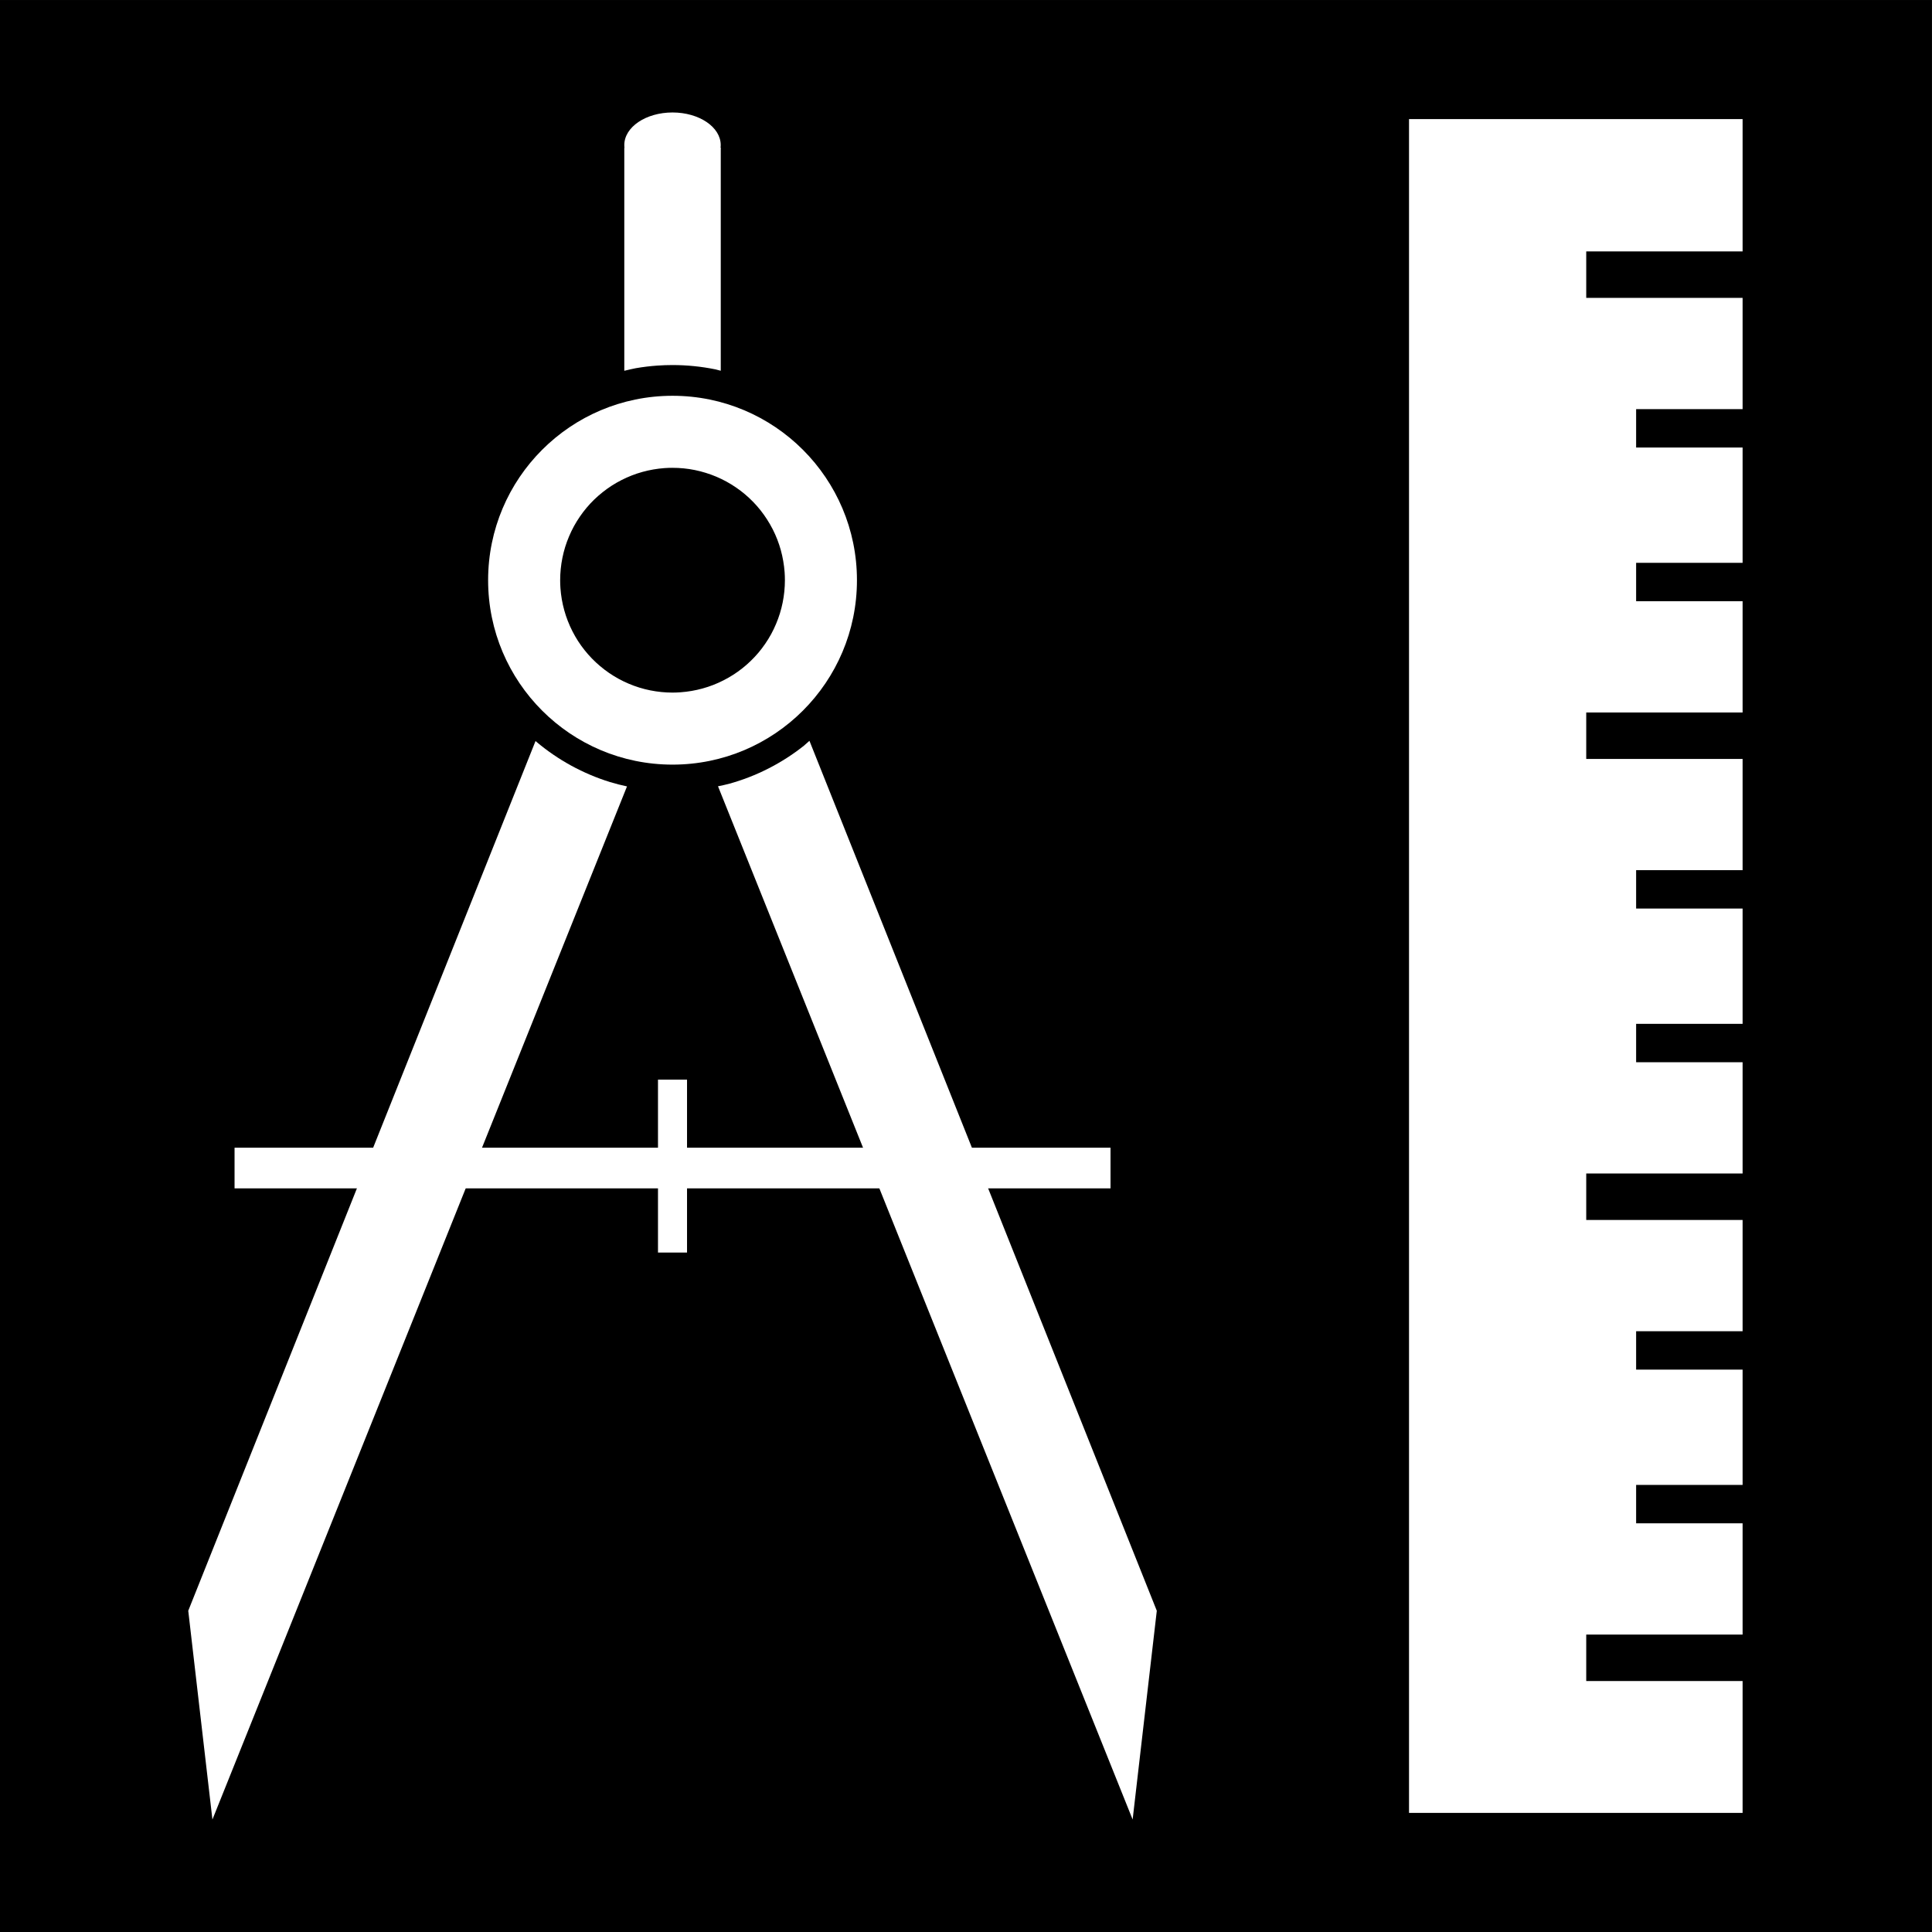
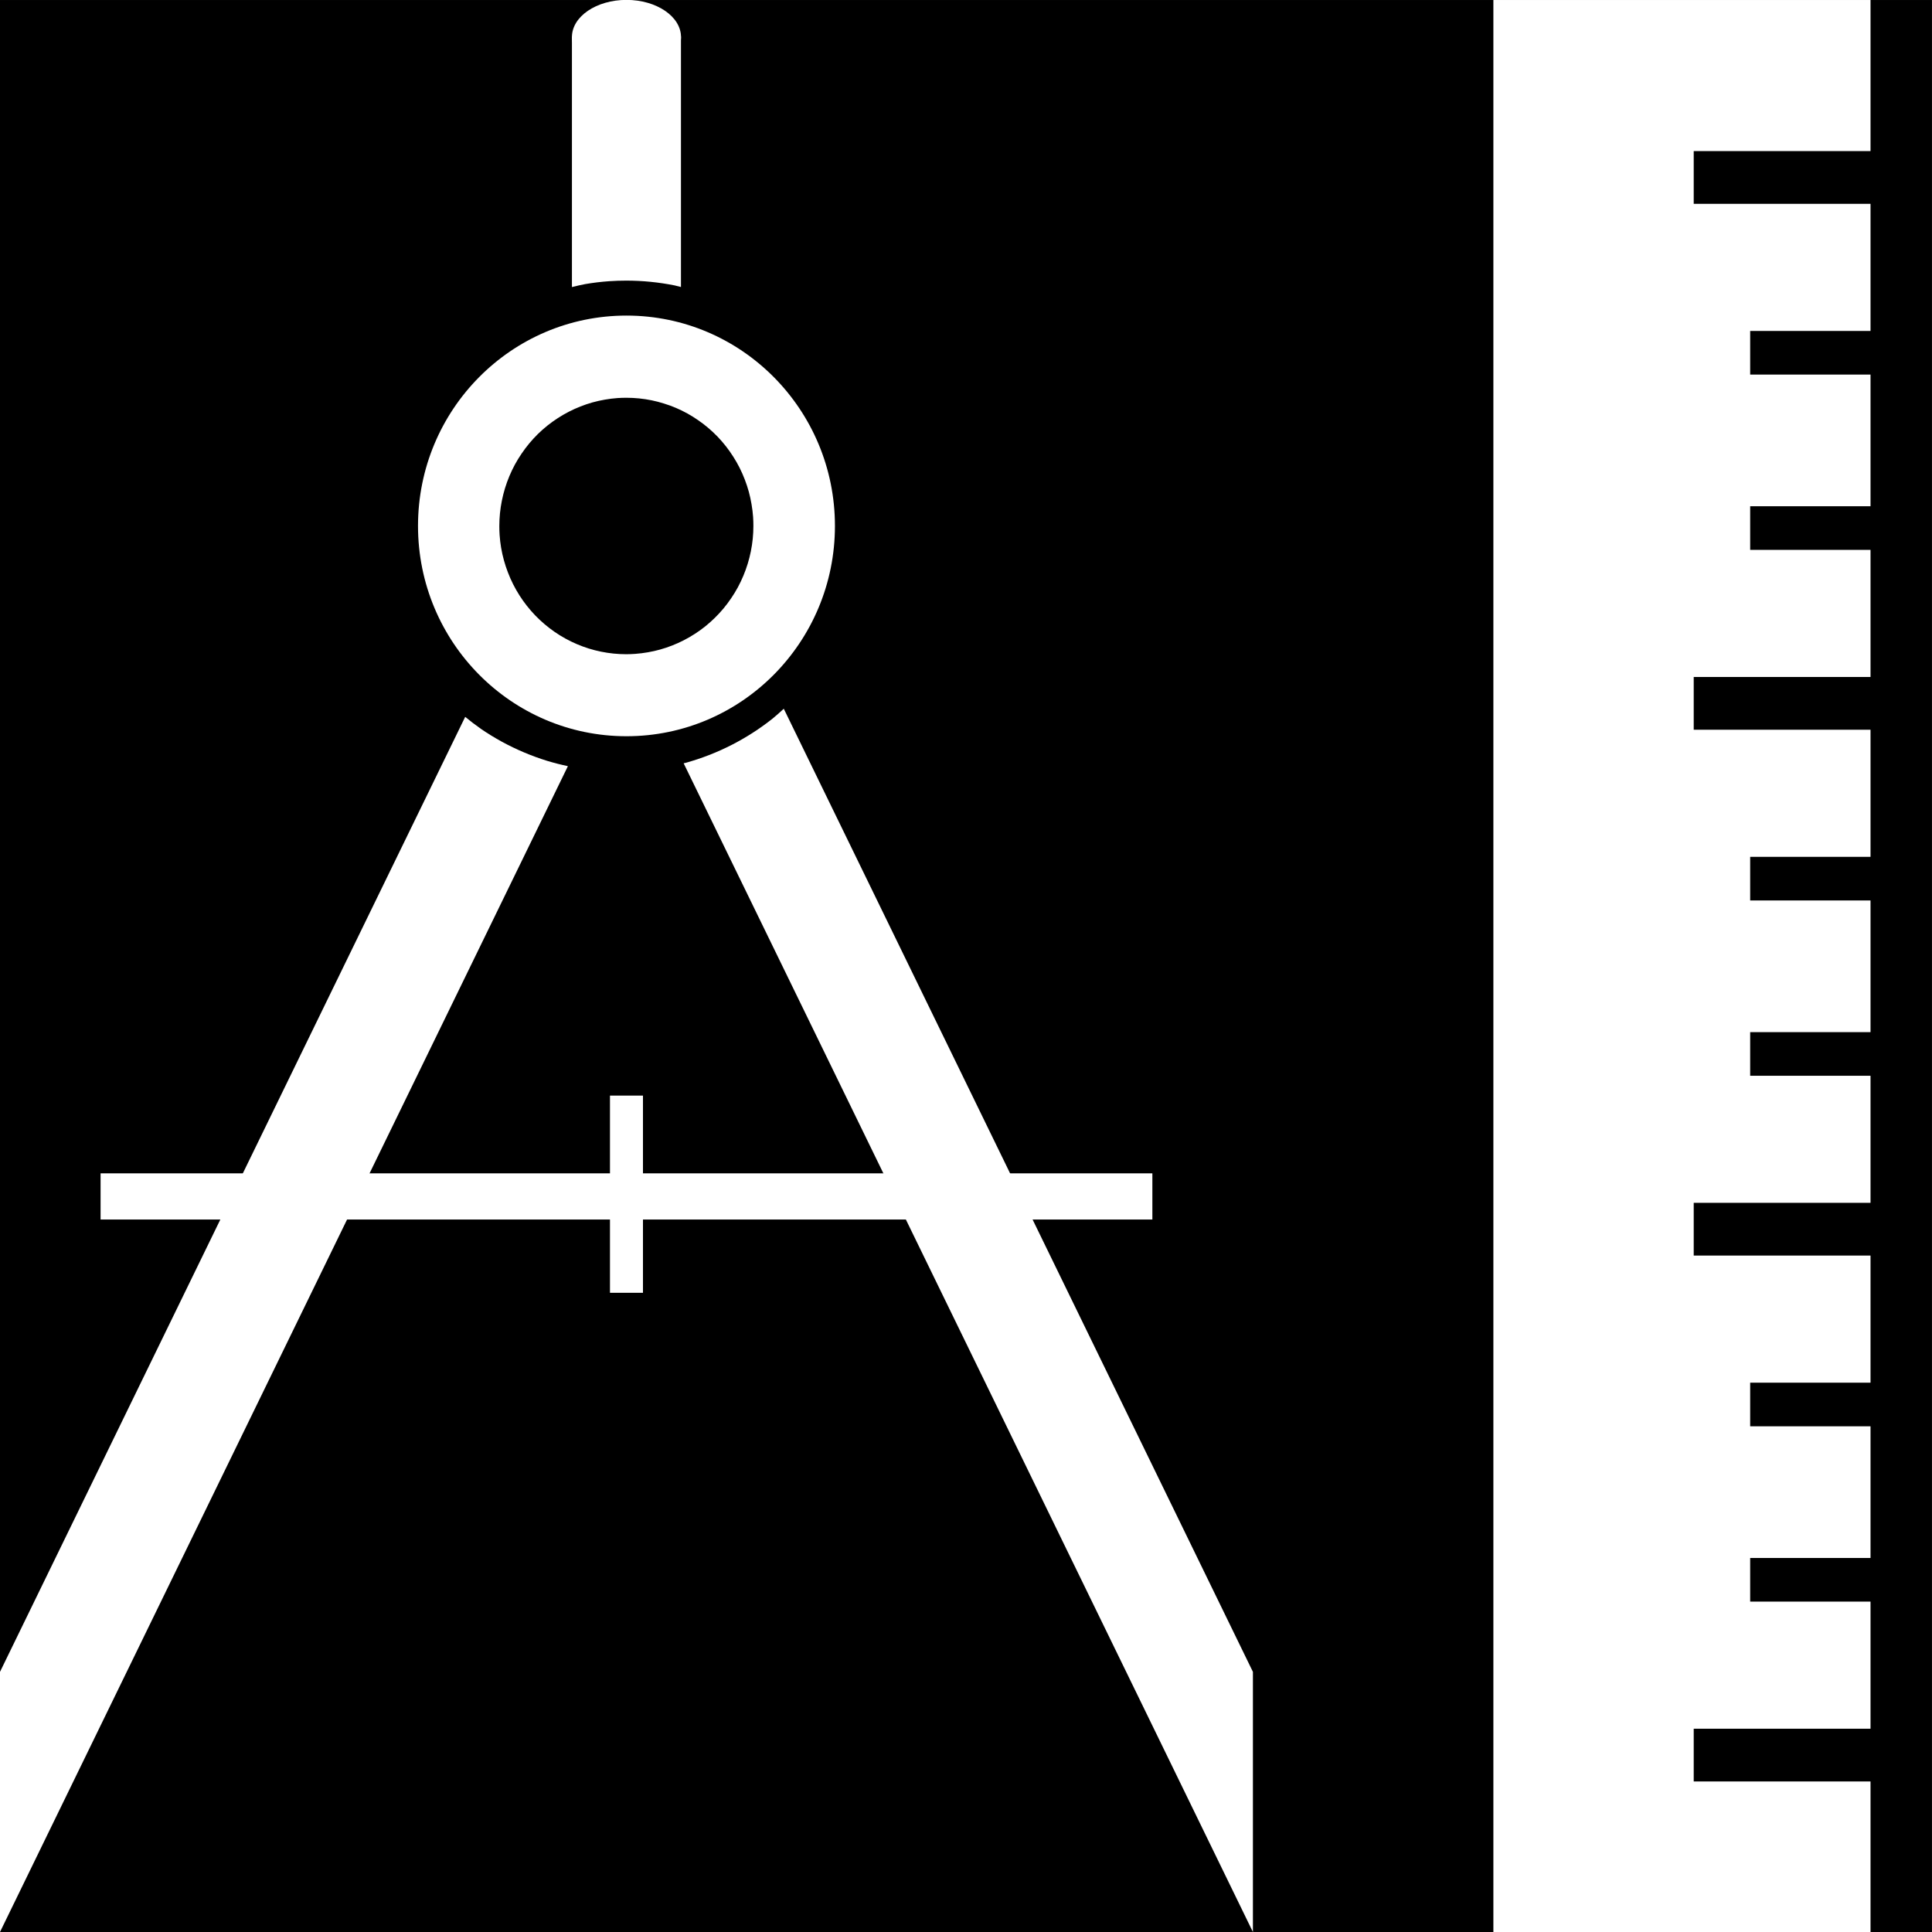
<svg xmlns="http://www.w3.org/2000/svg" width="33.262mm" height="33.262mm" viewBox="0 0 33.262 33.262" version="1.1" id="svg8">
  <defs id="defs2" />
  <g id="layer1" transform="translate(-28.67942,-83.01878)">
    <rect style="opacity:1;fill:#000000;fill-opacity:1;stroke:none;stroke-width:0.692;stroke-miterlimit:4;stroke-dasharray:none;stroke-dashoffset:0;stroke-opacity:1" id="rect830" width="33.262" height="33.262" x="28.679" y="83.019" ry="0" />
-     <g id="g850" transform="translate(-0.1873785,-0.2348744)">
-       <path transform="matrix(0.2645833,0,0,0.2645833,28.72619,83.06547)" id="rect876" d="M 41.154,10.328 V 24.838 A 14,14 0 0 1 41.914,24.668 14,14 0 0 1 43.303,24.5 a 14,14 0 0 1 0.99,-0.035 14,14 0 0 1 1.398,0.07 14,14 0 0 1 1.383,0.209 14,14 0 0 1 0.357,0.092 v -14.508 z" style="opacity:1;fill:#ffffff;fill-opacity:1;stroke:none;stroke-width:0.46;stroke-miterlimit:4;stroke-dasharray:none;stroke-dashoffset:0;stroke-opacity:1" />
-       <ellipse ry="0.561" rx="0.83" cy="85.751" cx="40.445" id="path880" style="opacity:1;fill:#ffffff;fill-opacity:1;stroke:none;stroke-width:0.133;stroke-miterlimit:4;stroke-dasharray:none;stroke-dashoffset:0;stroke-opacity:1" />
-       <path transform="matrix(0.2645833,0,0,0.2645833,28.72619,83.06547)" id="path882" d="m 44.293,26.465 a 12,12 0 0 0 -12,12 12,12 0 0 0 12,12 12,12 0 0 0 12,-12 12,12 0 0 0 -12,-12 z m 0,4.688 a 7.312,7.312 0 0 1 0.73,0.035 7.312,7.312 0 0 1 0.723,0.109 7.312,7.312 0 0 1 0.707,0.182 7.312,7.312 0 0 1 0.688,0.25 7.312,7.312 0 0 1 0.658,0.318 7.312,7.312 0 0 1 0.623,0.383 7.312,7.312 0 0 1 0.582,0.441 7.312,7.312 0 0 1 0.535,0.498 7.312,7.312 0 0 1 0.482,0.549 7.312,7.312 0 0 1 0.424,0.596 7.312,7.312 0 0 1 0.365,0.633 7.312,7.312 0 0 1 0.299,0.668 7.312,7.312 0 0 1 0.23,0.693 7.312,7.312 0 0 1 0.158,0.713 7.312,7.312 0 0 1 0.09,0.727 7.312,7.312 0 0 1 0.018,0.518 7.312,7.312 0 0 1 -0.037,0.73 7.312,7.312 0 0 1 -0.109,0.723 7.312,7.312 0 0 1 -0.18,0.707 7.312,7.312 0 0 1 -0.252,0.688 7.312,7.312 0 0 1 -0.316,0.658 7.312,7.312 0 0 1 -0.383,0.623 7.312,7.312 0 0 1 -0.441,0.582 7.312,7.312 0 0 1 -0.5,0.535 7.312,7.312 0 0 1 -0.549,0.482 7.312,7.312 0 0 1 -0.594,0.424 7.312,7.312 0 0 1 -0.635,0.363 7.312,7.312 0 0 1 -0.666,0.299 7.312,7.312 0 0 1 -0.695,0.23 7.312,7.312 0 0 1 -0.713,0.16 7.312,7.312 0 0 1 -0.725,0.088 7.312,7.312 0 0 1 -0.518,0.02 7.312,7.312 0 0 1 -0.73,-0.037 7.312,7.312 0 0 1 -0.723,-0.109 7.312,7.312 0 0 1 -0.707,-0.18 7.312,7.312 0 0 1 -0.688,-0.252 7.312,7.312 0 0 1 -0.658,-0.318 A 7.312,7.312 0 0 1 40.164,44.5 a 7.312,7.312 0 0 1 -0.582,-0.443 7.312,7.312 0 0 1 -0.535,-0.498 7.312,7.312 0 0 1 -0.482,-0.549 7.312,7.312 0 0 1 -0.426,-0.594 7.312,7.312 0 0 1 -0.363,-0.635 7.312,7.312 0 0 1 -0.299,-0.668 7.312,7.312 0 0 1 -0.23,-0.693 7.312,7.312 0 0 1 -0.16,-0.713 7.312,7.312 0 0 1 -0.088,-0.725 7.312,7.312 0 0 1 -0.018,-0.518 7.312,7.312 0 0 1 0.037,-0.73 7.312,7.312 0 0 1 0.109,-0.723 7.312,7.312 0 0 1 0.18,-0.709 7.312,7.312 0 0 1 0.252,-0.686 7.312,7.312 0 0 1 0.316,-0.658 7.312,7.312 0 0 1 0.383,-0.623 7.312,7.312 0 0 1 0.441,-0.582 7.312,7.312 0 0 1 0.498,-0.535 7.312,7.312 0 0 1 0.551,-0.482 7.312,7.312 0 0 1 0.594,-0.426 7.312,7.312 0 0 1 0.635,-0.363 7.312,7.312 0 0 1 0.666,-0.299 7.312,7.312 0 0 1 0.693,-0.23 7.312,7.312 0 0 1 0.715,-0.16 7.312,7.312 0 0 1 0.725,-0.088 7.312,7.312 0 0 1 0.518,-0.018 z" style="opacity:1;fill:#ffffff;fill-opacity:1;stroke:none;stroke-width:0.378;stroke-miterlimit:4;stroke-dasharray:none;stroke-dashoffset:0;stroke-opacity:1" />
-       <rect y="85.304" x="53.125" height="29.161" width="5.743" id="rect918" style="opacity:1;fill:#ffffff;fill-opacity:1;stroke:none;stroke-width:0.808;stroke-miterlimit:4;stroke-dasharray:none;stroke-dashoffset:0;stroke-opacity:1" />
-       <path id="path920-7-0" d="M 58.888,87.982 H 56.176" style="fill:none;stroke:#000000;stroke-width:0.8;stroke-linecap:butt;stroke-linejoin:miter;stroke-miterlimit:4;stroke-dasharray:none;stroke-opacity:1" />
-       <path id="path920-7-0-2" d="M 58.888,90.628 H 57.035" style="fill:none;stroke:#000000;stroke-width:0.661;stroke-linecap:butt;stroke-linejoin:miter;stroke-miterlimit:4;stroke-dasharray:none;stroke-opacity:1" />
-       <path id="path920-7-0-6" d="M 58.888,93.274 H 57.035" style="fill:none;stroke:#000000;stroke-width:0.661;stroke-linecap:butt;stroke-linejoin:miter;stroke-miterlimit:4;stroke-dasharray:none;stroke-opacity:1" />
-       <path id="path920-7-0-1" d="M 58.888,95.92 H 56.176" style="fill:none;stroke:#000000;stroke-width:0.8;stroke-linecap:butt;stroke-linejoin:miter;stroke-miterlimit:4;stroke-dasharray:none;stroke-opacity:1" />
-       <path id="path920-7-0-2-8" d="M 58.888,98.565 H 57.035" style="fill:none;stroke:#000000;stroke-width:0.661;stroke-linecap:butt;stroke-linejoin:miter;stroke-miterlimit:4;stroke-dasharray:none;stroke-opacity:1" />
-       <path id="path920-7-0-6-7" d="M 58.888,101.211 H 57.035" style="fill:none;stroke:#000000;stroke-width:0.661;stroke-linecap:butt;stroke-linejoin:miter;stroke-miterlimit:4;stroke-dasharray:none;stroke-opacity:1" />
-       <path id="path920-7-0-9" d="M 58.888,103.857 H 56.176" style="fill:none;stroke:#000000;stroke-width:0.8;stroke-linecap:butt;stroke-linejoin:miter;stroke-miterlimit:4;stroke-dasharray:none;stroke-opacity:1" />
-       <path id="path920-7-0-2-2" d="M 58.888,106.503 H 57.035" style="fill:none;stroke:#000000;stroke-width:0.661;stroke-linecap:butt;stroke-linejoin:miter;stroke-miterlimit:4;stroke-dasharray:none;stroke-opacity:1" />
-       <path id="path920-7-0-6-0" d="M 58.888,109.149 H 57.035" style="fill:none;stroke:#000000;stroke-width:0.661;stroke-linecap:butt;stroke-linejoin:miter;stroke-miterlimit:4;stroke-dasharray:none;stroke-opacity:1" />
-       <path id="path920-7-0-92" d="M 58.888,111.795 H 56.176" style="fill:none;stroke:#000000;stroke-width:0.8;stroke-linecap:butt;stroke-linejoin:miter;stroke-miterlimit:4;stroke-dasharray:none;stroke-opacity:1" />
-       <path id="path1105" d="m 32.905,103.363 h 15.081" style="fill:none;stroke:#ffffff;stroke-width:0.7;stroke-linecap:butt;stroke-linejoin:miter;stroke-miterlimit:4;stroke-dasharray:none;stroke-opacity:1" />
-       <path id="path1107" d="M 40.445,101.841 V 104.818" style="fill:none;stroke:#ffffff;stroke-width:0.5;stroke-linecap:butt;stroke-linejoin:miter;stroke-miterlimit:4;stroke-dasharray:none;stroke-opacity:1" />
-       <path transform="matrix(0.2645833,0,0,0.2645833,28.72619,83.06547)" id="path869" d="M 35.379,48.928 12.781,105.523 14.354,119.107 41.33,51.883 A 13.75,13.75 0 0 1 40.23,51.602 13.75,13.75 0 0 1 38.938,51.129 13.75,13.75 0 0 1 37.701,50.531 13.75,13.75 0 0 1 36.529,49.812 a 13.75,13.75 0 0 1 -1.094,-0.832 13.75,13.75 0 0 1 -0.057,-0.053 z" style="fill:#ffffff;fill-opacity:1;stroke:none;stroke-width:1.029px;stroke-linecap:butt;stroke-linejoin:miter;stroke-opacity:1" />
-       <path transform="matrix(0.2645833,0,0,0.2645833,28.72619,83.06547)" id="path841" d="m 47.252,51.875 26.98,67.232 1.572,-13.584 -22.602,-56.607 a 13.75,13.75 0 0 1 -0.363,0.32 13.75,13.75 0 0 1 -1.117,0.799 13.75,13.75 0 0 1 -1.193,0.684 13.75,13.75 0 0 1 -1.254,0.562 13.75,13.75 0 0 1 -1.305,0.432 13.75,13.75 0 0 1 -0.719,0.162 z" style="fill:#ffffff;fill-opacity:1;stroke:none;stroke-width:1.029px;stroke-linecap:butt;stroke-linejoin:miter;stroke-opacity:1" />
+     <path style="opacity:1;fill:#ffffff;fill-opacity:1;stroke:none;stroke-width:0.137;stroke-miterlimit:4;stroke-dasharray:none;stroke-dashoffset:0;stroke-opacity:1" d="m 38.526,83.646 v 4.315 a 4.188,4.163 0 0 1 0.227,-0.051 4.188,4.163 0 0 1 0.415,-0.05 4.188,4.163 0 0 1 0.296,-0.01 4.188,4.163 0 0 1 0.418,0.021 4.188,4.163 0 0 1 0.414,0.062 4.188,4.163 0 0 1 0.107,0.027 V 83.646 Z" id="rect876" />
+     <ellipse style="opacity:1;fill:#ffffff;fill-opacity:1;stroke:none;stroke-width:0.151;stroke-miterlimit:4;stroke-dasharray:none;stroke-dashoffset:0;stroke-opacity:1" id="path880" cx="39.465" cy="83.657" rx="0.939" ry="0.64" />
+     <path style="opacity:1;fill:#ffffff;fill-opacity:1;stroke:none;stroke-width:0.114;stroke-miterlimit:4;stroke-dasharray:none;stroke-dashoffset:0;stroke-opacity:1" d="m 39.465,88.452 a 3.589,3.621 0 0 0 -3.589,3.621 3.589,3.621 0 0 0 3.589,3.621 3.589,3.621 0 0 0 3.589,-3.621 3.589,3.621 0 0 0 -3.589,-3.621 z m 0,1.415 a 2.187,2.207 0 0 1 0.218,0.011 2.187,2.207 0 0 1 0.216,0.033 2.187,2.207 0 0 1 0.211,0.055 2.187,2.207 0 0 1 0.206,0.075 2.187,2.207 0 0 1 0.197,0.096 2.187,2.207 0 0 1 0.186,0.116 2.187,2.207 0 0 1 0.174,0.133 2.187,2.207 0 0 1 0.16,0.15 2.187,2.207 0 0 1 0.144,0.166 2.187,2.207 0 0 1 0.127,0.18 2.187,2.207 0 0 1 0.109,0.191 2.187,2.207 0 0 1 0.089,0.202 2.187,2.207 0 0 1 0.069,0.209 2.187,2.207 0 0 1 0.047,0.215 2.187,2.207 0 0 1 0.027,0.219 2.187,2.207 0 0 1 0.005,0.156 2.187,2.207 0 0 1 -0.011,0.22 2.187,2.207 0 0 1 -0.033,0.218 2.187,2.207 0 0 1 -0.054,0.213 2.187,2.207 0 0 1 -0.075,0.207 2.187,2.207 0 0 1 -0.095,0.199 2.187,2.207 0 0 1 -0.115,0.188 2.187,2.207 0 0 1 -0.132,0.176 2.187,2.207 0 0 1 -0.15,0.162 2.187,2.207 0 0 1 -0.164,0.146 2.187,2.207 0 0 1 -0.178,0.128 2.187,2.207 0 0 1 -0.19,0.11 2.187,2.207 0 0 1 -0.199,0.09 2.187,2.207 0 0 1 -0.208,0.07 2.187,2.207 0 0 1 -0.213,0.048 2.187,2.207 0 0 1 -0.217,0.027 2.187,2.207 0 0 1 -0.155,0.006 2.187,2.207 0 0 1 -0.218,-0.011 2.187,2.207 0 0 1 -0.216,-0.033 2.187,2.207 0 0 1 -0.211,-0.054 2.187,2.207 0 0 1 -0.206,-0.076 2.187,2.207 0 0 1 -0.197,-0.096 2.187,2.207 0 0 1 -0.186,-0.115 2.187,2.207 0 0 1 -0.174,-0.134 2.187,2.207 0 0 1 -0.16,-0.15 2.187,2.207 0 0 1 -0.144,-0.166 2.187,2.207 0 0 1 -0.127,-0.179 2.187,2.207 0 0 1 -0.109,-0.192 2.187,2.207 0 0 1 -0.089,-0.202 2.187,2.207 0 0 1 -0.069,-0.209 2.187,2.207 0 0 1 -0.048,-0.215 2.187,2.207 0 0 1 -0.026,-0.219 2.187,2.207 0 0 1 -0.005,-0.156 2.187,2.207 0 0 1 0.011,-0.22 2.187,2.207 0 0 1 0.033,-0.218 2.187,2.207 0 0 1 0.054,-0.214 2.187,2.207 0 0 1 0.075,-0.207 2.187,2.207 0 0 1 0.095,-0.199 2.187,2.207 0 0 1 0.115,-0.188 2.187,2.207 0 0 1 0.132,-0.176 2.187,2.207 0 0 1 0.149,-0.162 2.187,2.207 0 0 1 0.165,-0.146 2.187,2.207 0 0 1 0.178,-0.128 2.187,2.207 0 0 1 0.19,-0.11 2.187,2.207 0 0 1 0.199,-0.09 2.187,2.207 0 0 1 0.207,-0.07 2.187,2.207 0 0 1 0.214,-0.048 2.187,2.207 0 0 1 0.217,-0.027 2.187,2.207 0 0 1 0.155,-0.005 z" id="path882" />
+     <rect style="opacity:1;fill:#ffffff;fill-opacity:1;stroke:none;stroke-width:0.917;stroke-miterlimit:4;stroke-dasharray:none;stroke-dashoffset:0;stroke-opacity:1" id="rect918" width="6.493" height="33.262" x="54.39" y="83.019" />
+     <path style="fill:none;stroke:#000000;stroke-width:0.908;stroke-linecap:butt;stroke-linejoin:miter;stroke-miterlimit:4;stroke-dasharray:none;stroke-opacity:1" d="M 60.905,86.074 H 57.839" id="path920-7-0" />
+     <path style="fill:none;stroke:#000000;stroke-width:0.751;stroke-linecap:butt;stroke-linejoin:miter;stroke-miterlimit:4;stroke-dasharray:none;stroke-opacity:1" d="M 60.905,89.092 H 58.811" id="path920-7-0-2" />
+     <path style="fill:none;stroke:#000000;stroke-width:0.751;stroke-linecap:butt;stroke-linejoin:miter;stroke-miterlimit:4;stroke-dasharray:none;stroke-opacity:1" d="M 60.905,92.11 H 58.811" id="path920-7-0-6" />
+     <path style="fill:none;stroke:#000000;stroke-width:0.908;stroke-linecap:butt;stroke-linejoin:miter;stroke-miterlimit:4;stroke-dasharray:none;stroke-opacity:1" d="M 60.905,95.128 H 57.839" id="path920-7-0-1" />
+     <path style="fill:none;stroke:#000000;stroke-width:0.751;stroke-linecap:butt;stroke-linejoin:miter;stroke-miterlimit:4;stroke-dasharray:none;stroke-opacity:1" d="M 60.905,98.146 H 58.811" id="path920-7-0-2-8" />
+     <path style="fill:none;stroke:#000000;stroke-width:0.751;stroke-linecap:butt;stroke-linejoin:miter;stroke-miterlimit:4;stroke-dasharray:none;stroke-opacity:1" d="M 60.905,101.164 H 58.811" id="path920-7-0-6-7" />
+     <path style="fill:none;stroke:#000000;stroke-width:0.908;stroke-linecap:butt;stroke-linejoin:miter;stroke-miterlimit:4;stroke-dasharray:none;stroke-opacity:1" d="M 60.905,104.181 H 57.839" id="path920-7-0-9" />
+     <path style="fill:none;stroke:#000000;stroke-width:0.751;stroke-linecap:butt;stroke-linejoin:miter;stroke-miterlimit:4;stroke-dasharray:none;stroke-opacity:1" d="M 60.905,107.199 H 58.811" id="path920-7-0-2-2" />
+     <path style="fill:none;stroke:#000000;stroke-width:0.751;stroke-linecap:butt;stroke-linejoin:miter;stroke-miterlimit:4;stroke-dasharray:none;stroke-opacity:1" d="M 60.905,110.217 H 58.811" id="path920-7-0-6-0" />
+     <path style="fill:none;stroke:#000000;stroke-width:0.908;stroke-linecap:butt;stroke-linejoin:miter;stroke-miterlimit:4;stroke-dasharray:none;stroke-opacity:1" d="M 60.905,113.235 H 57.839" id="path920-7-0-92" />
+     <path style="fill:none;stroke:#ffffff;stroke-width:0.795;stroke-linecap:butt;stroke-linejoin:miter;stroke-miterlimit:4;stroke-dasharray:none;stroke-opacity:1" d="M 30.411,103.617 H 48.519" id="path1105" />
+     <path style="fill:none;stroke:#ffffff;stroke-width:0.568;stroke-linecap:butt;stroke-linejoin:miter;stroke-miterlimit:4;stroke-dasharray:none;stroke-opacity:1" d="m 39.465,101.881 v 3.395" id="path1107" />
+     <g id="g952">
+       <path transform="matrix(0.2645833,0,0,0.2645833,28.67942,83.01878)" id="path948" d="M 44.484 49.666 L 81.527 125.715 L 81.527 108.787 L 51 46.117 A 16 16 0 0 1 50.275 46.756 A 16 16 0 0 1 48.975 47.686 A 16 16 0 0 1 47.588 48.482 A 16 16 0 0 1 46.127 49.135 A 16 16 0 0 1 44.609 49.639 A 16 16 0 0 1 44.484 49.666 z " style="opacity:1;fill:#ffffff;fill-opacity:1;stroke:none;stroke-width:2.646;stroke-miterlimit:4;stroke-dasharray:none;stroke-dashoffset:0;stroke-opacity:1" />
+       <path transform="matrix(0.2645833,0,0,0.2645833,28.67942,83.01878)" id="path945" d="M 30.27 46.646 L 0 108.787 L 0 125.715 L 36.953 49.854 A 16 16 0 0 1 35.602 49.508 A 16 16 0 0 1 34.1 48.959 A 16 16 0 0 1 32.658 48.264 A 16 16 0 0 1 31.295 47.428 A 16 16 0 0 1 30.27 46.646 z " style="opacity:1;fill:#ffffff;fill-opacity:1;stroke:none;stroke-width:2.646;stroke-miterlimit:4;stroke-dasharray:none;stroke-dashoffset:0;stroke-opacity:1" />
    </g>
  </g>
</svg>
